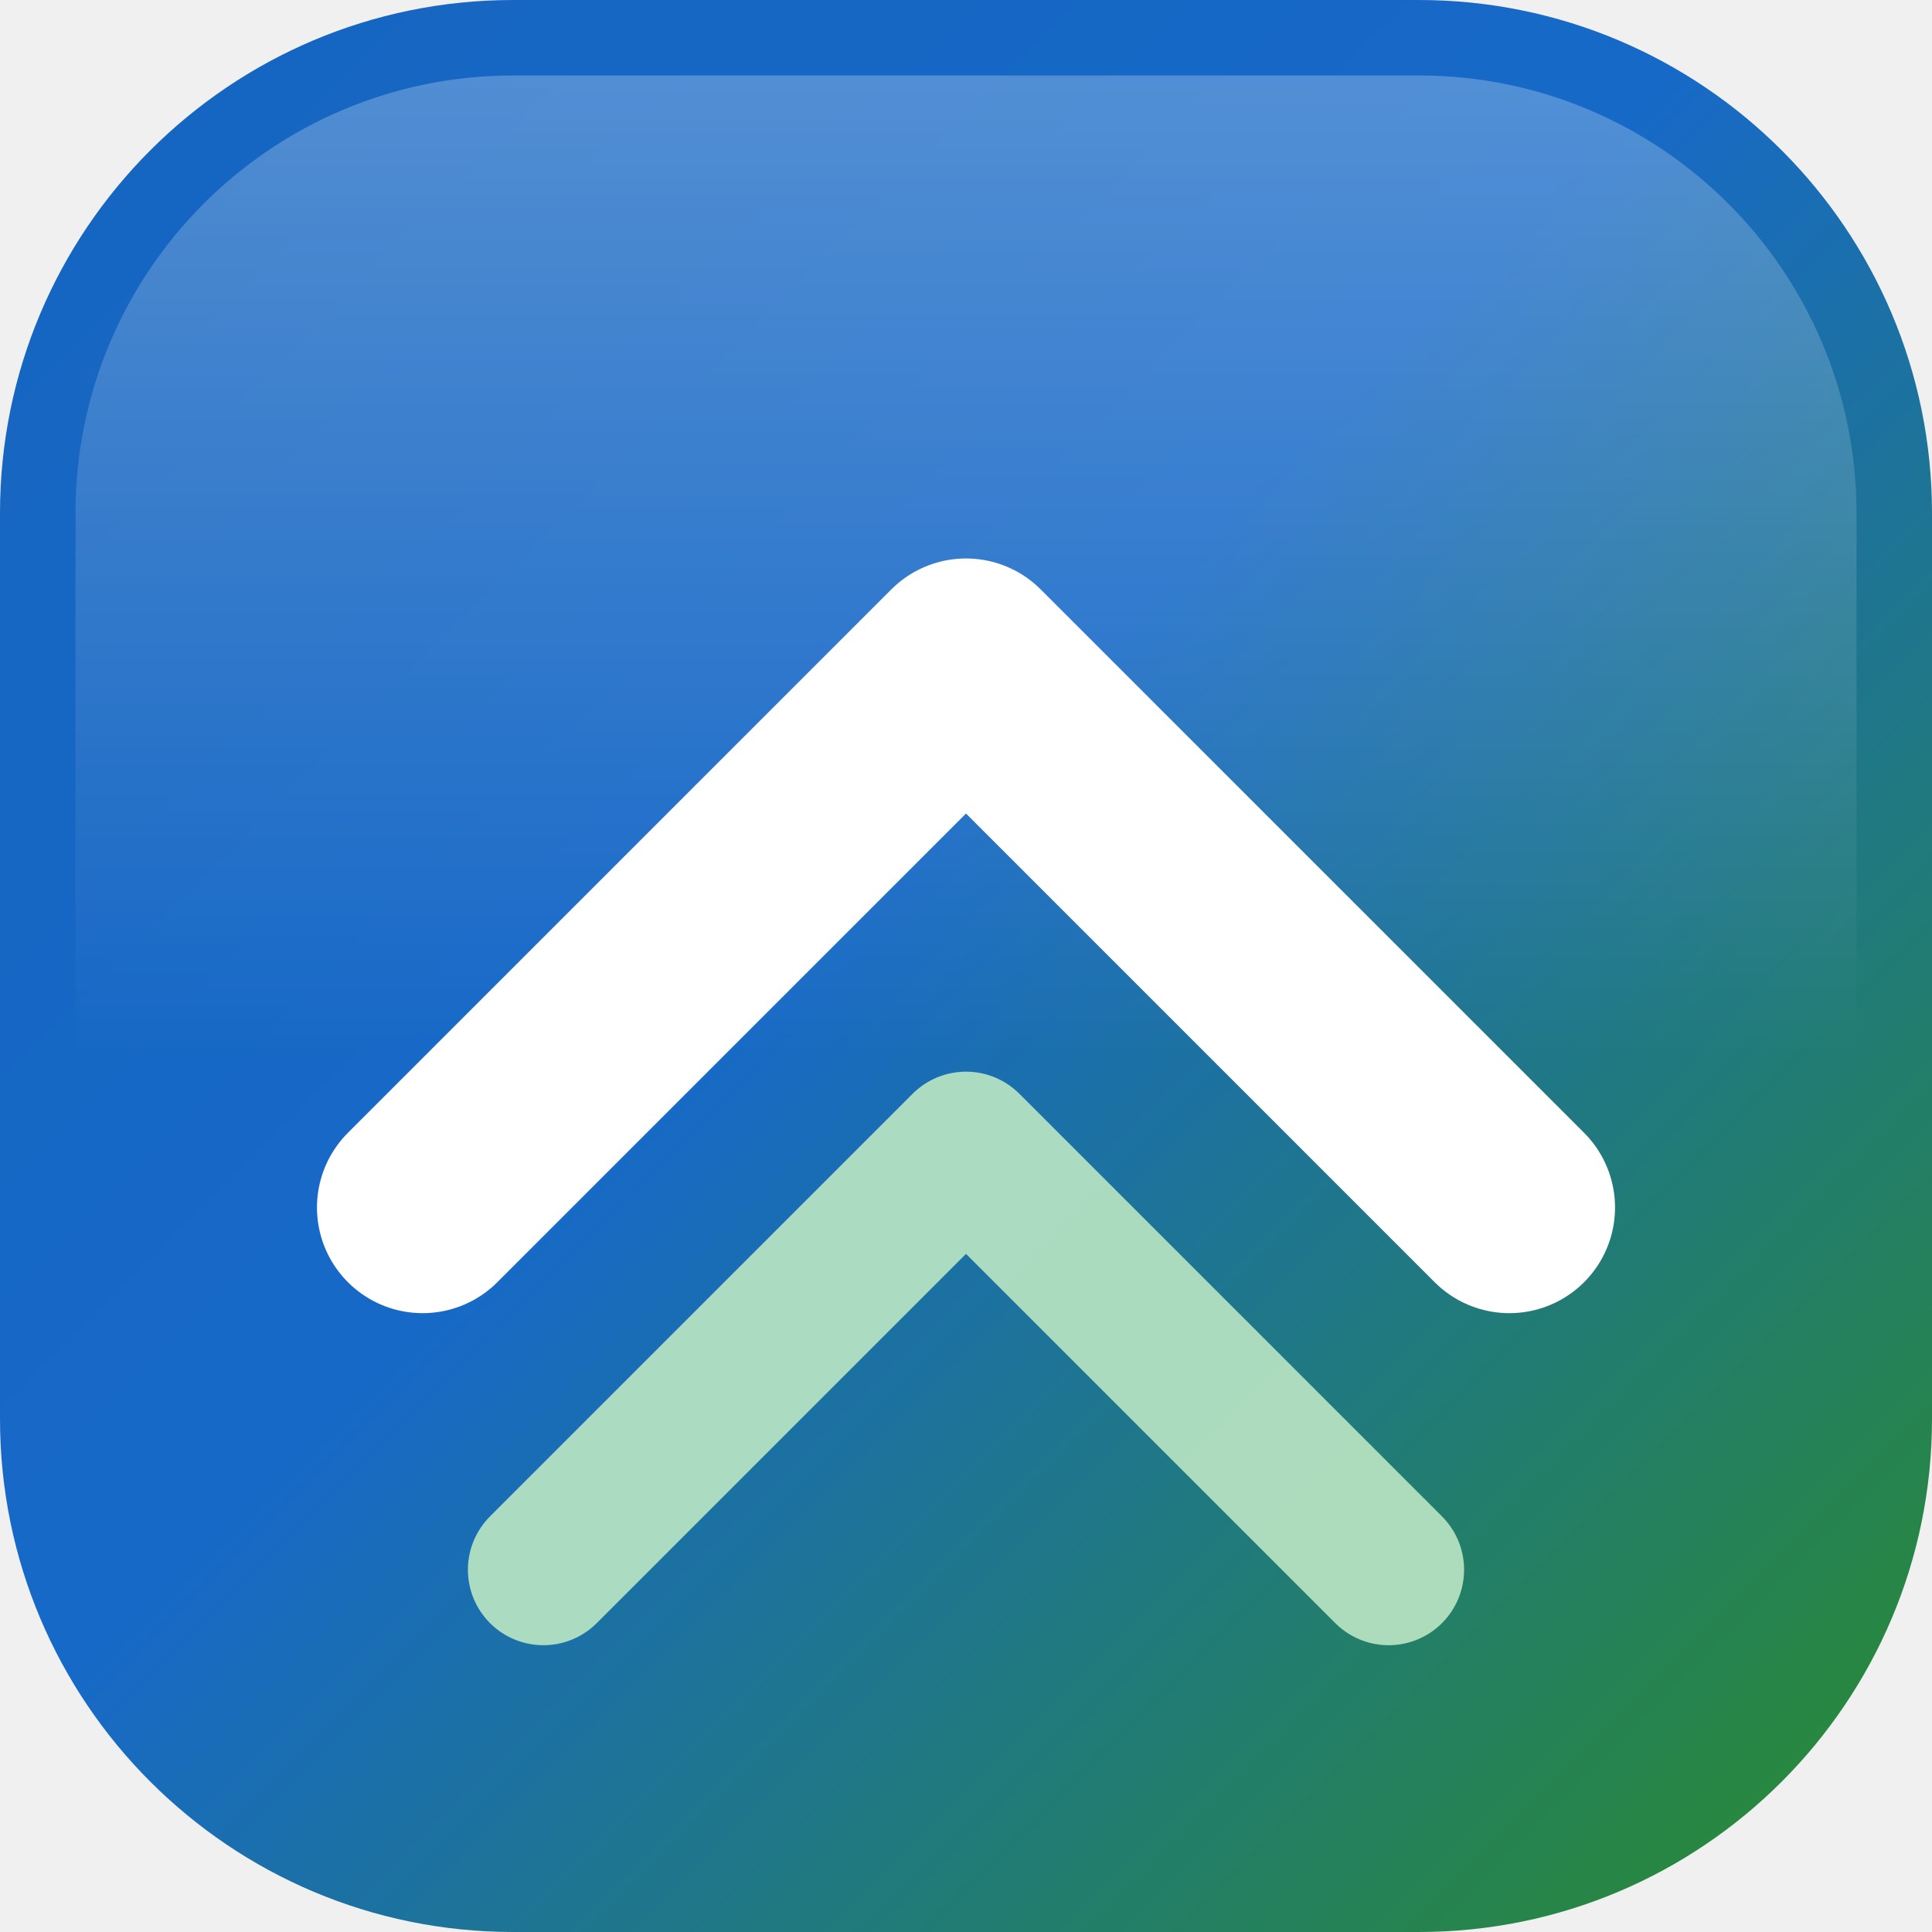
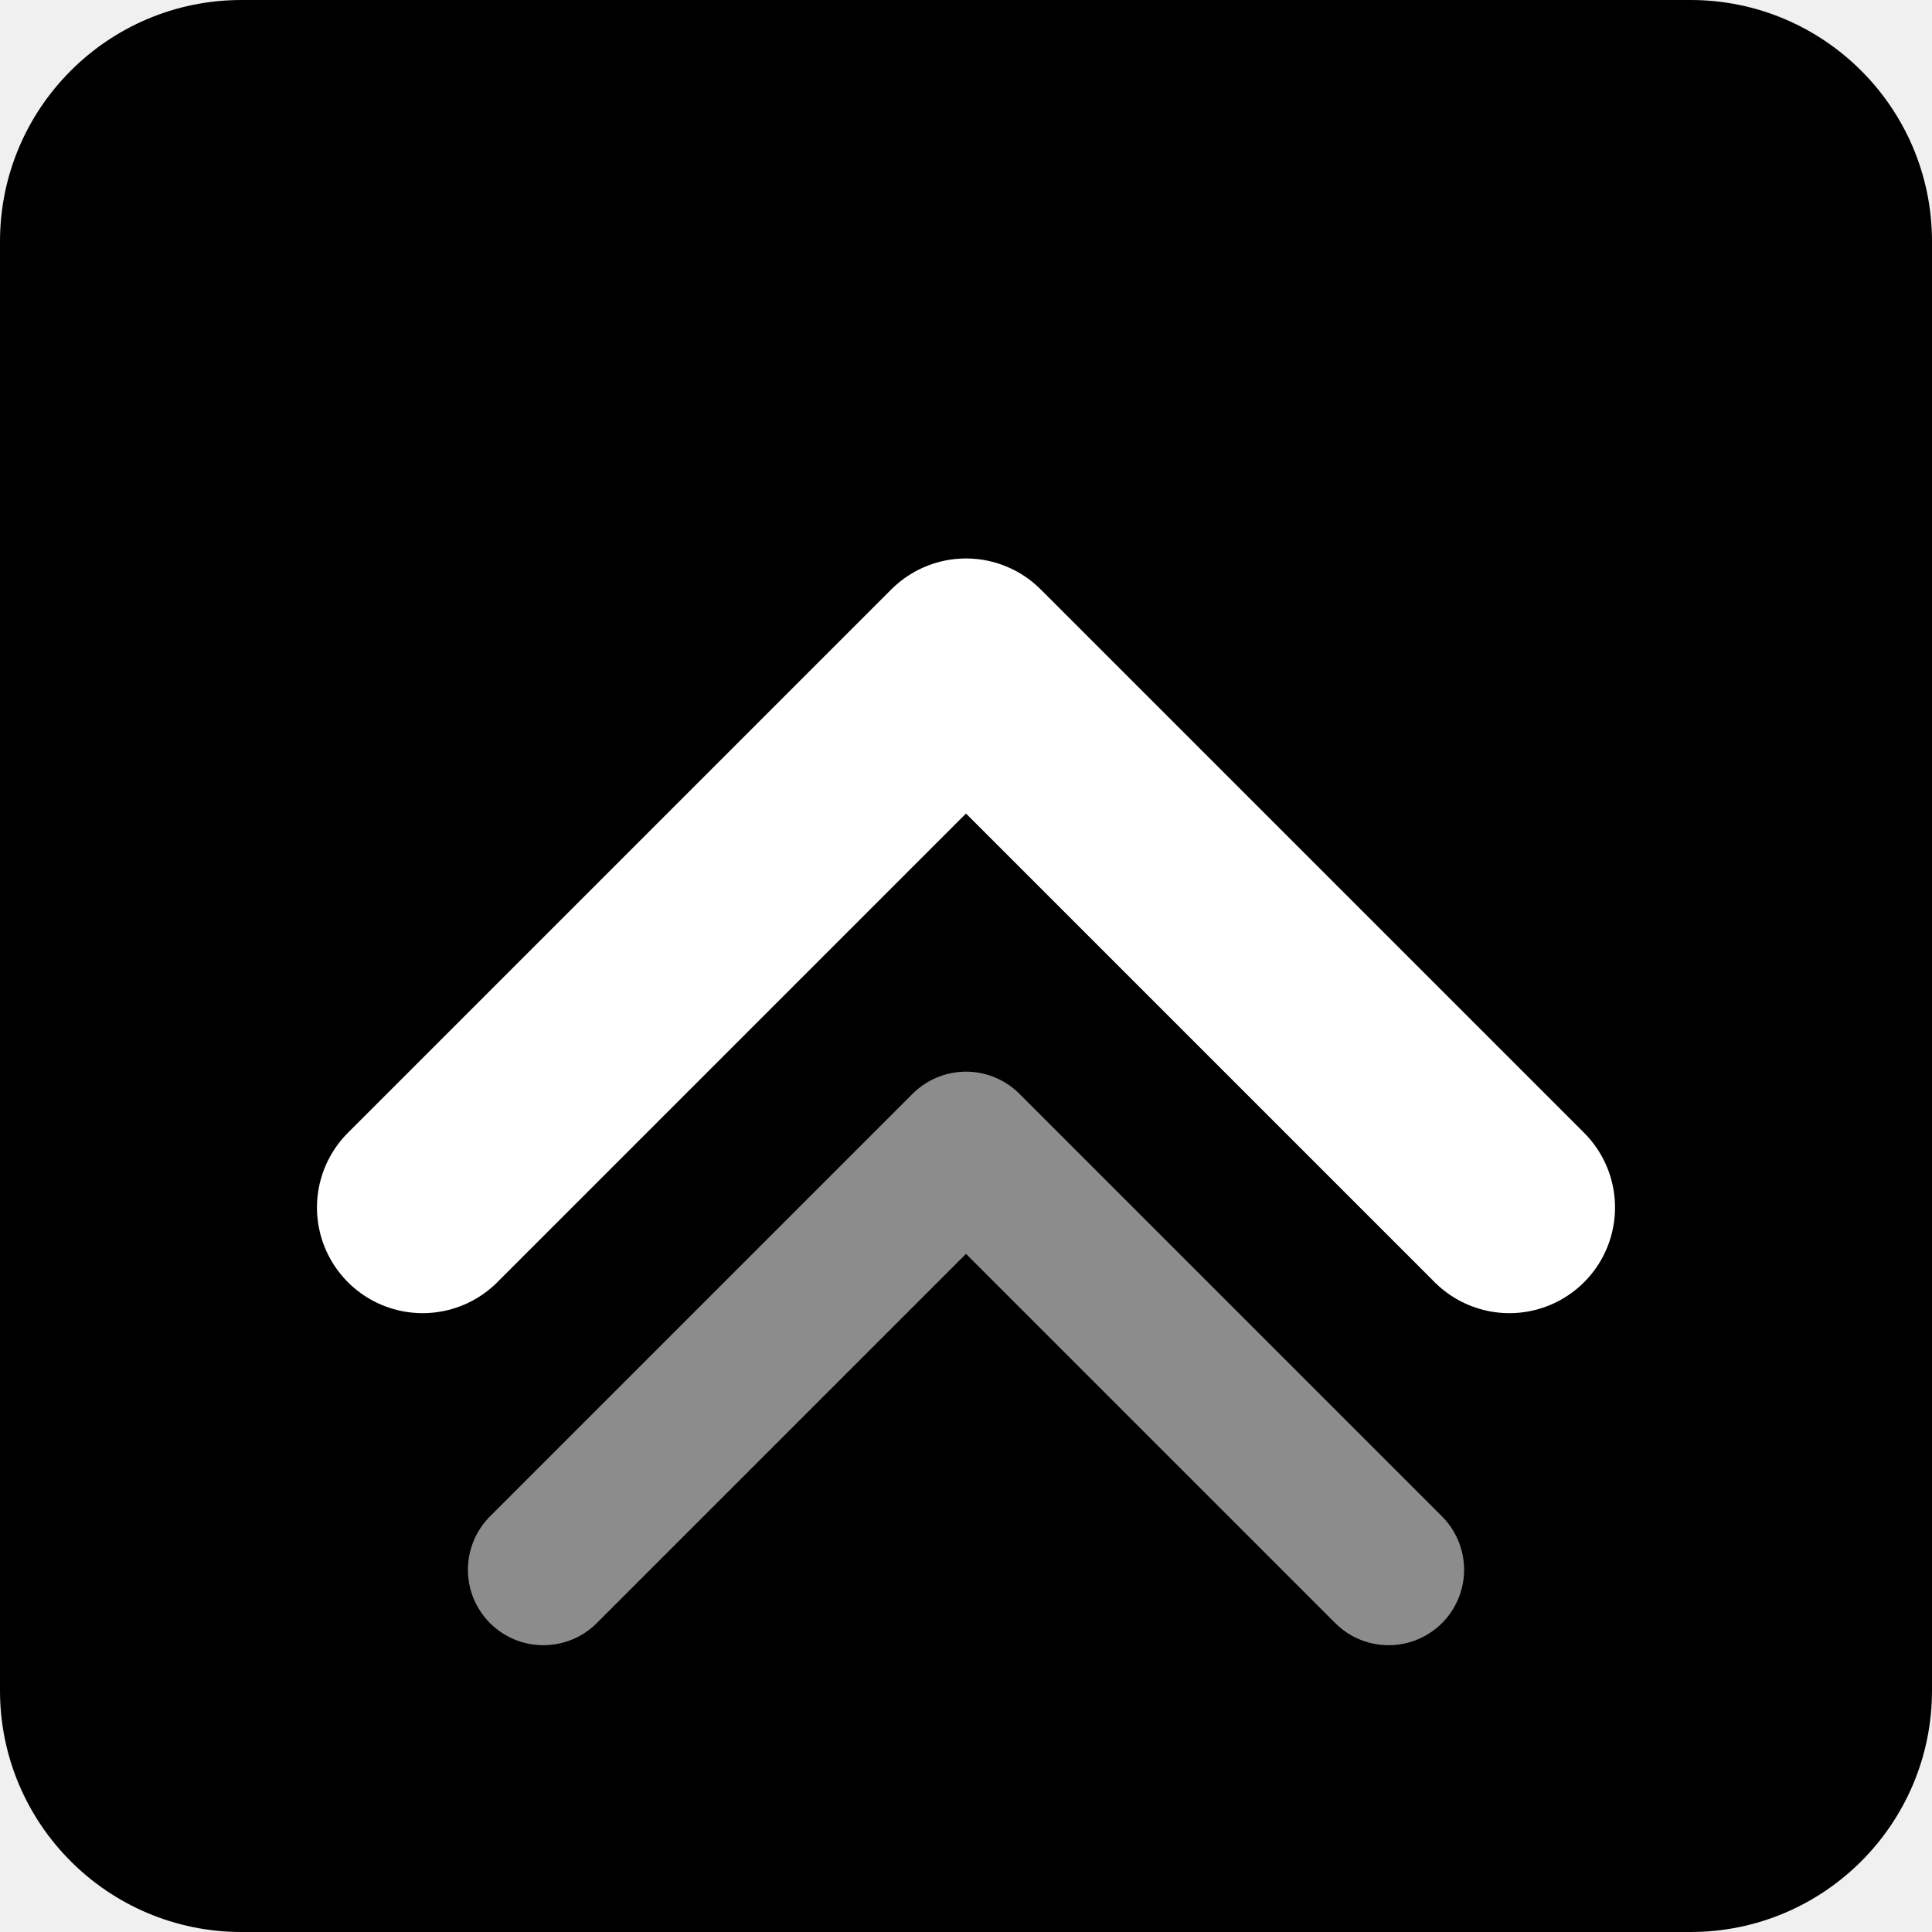
<svg xmlns="http://www.w3.org/2000/svg" width="180" height="180" viewBox="0 0 64 64">
-   <defs>
-     <linearGradient id="bg" x1="0%" y1="0%" x2="100%" y2="100%">
-       <stop offset="0%" stop-color="#1565C0" />
-       <stop offset="45%" stop-color="#1769C8" />
-       <stop offset="100%" stop-color="#2B8C29" />
-     </linearGradient>
-     <linearGradient id="gloss" x1="0%" y1="0%" x2="0%" y2="100%">
-       <stop offset="0%" stop-color="#ffffff" stop-opacity="0.26" />
-       <stop offset="55%" stop-color="#ffffff" stop-opacity="0" />
-     </linearGradient>
-   </defs>
-   <rect width="64" height="64" rx="17" fill="url(#bg)" />
-   <rect x="2.5" y="2.5" width="59" height="59" rx="14.5" fill="url(#gloss)" />
+   <rect width="64" height="64" rx="8" fill="#000000" />
  <g fill="none" stroke-linecap="round" stroke-linejoin="round">
    <path d="M14 40 L32 22 L50 40" stroke="#ffffff" stroke-width="7" />
-     <path d="M18 52 L32 38 L46 52" stroke="#B7E4C2" stroke-width="5" opacity="0.92" />
+     <path d="M18 52 L32 38 L46 52" stroke="#ffffff" stroke-width="5" opacity="0.55" />
  </g>
</svg>
